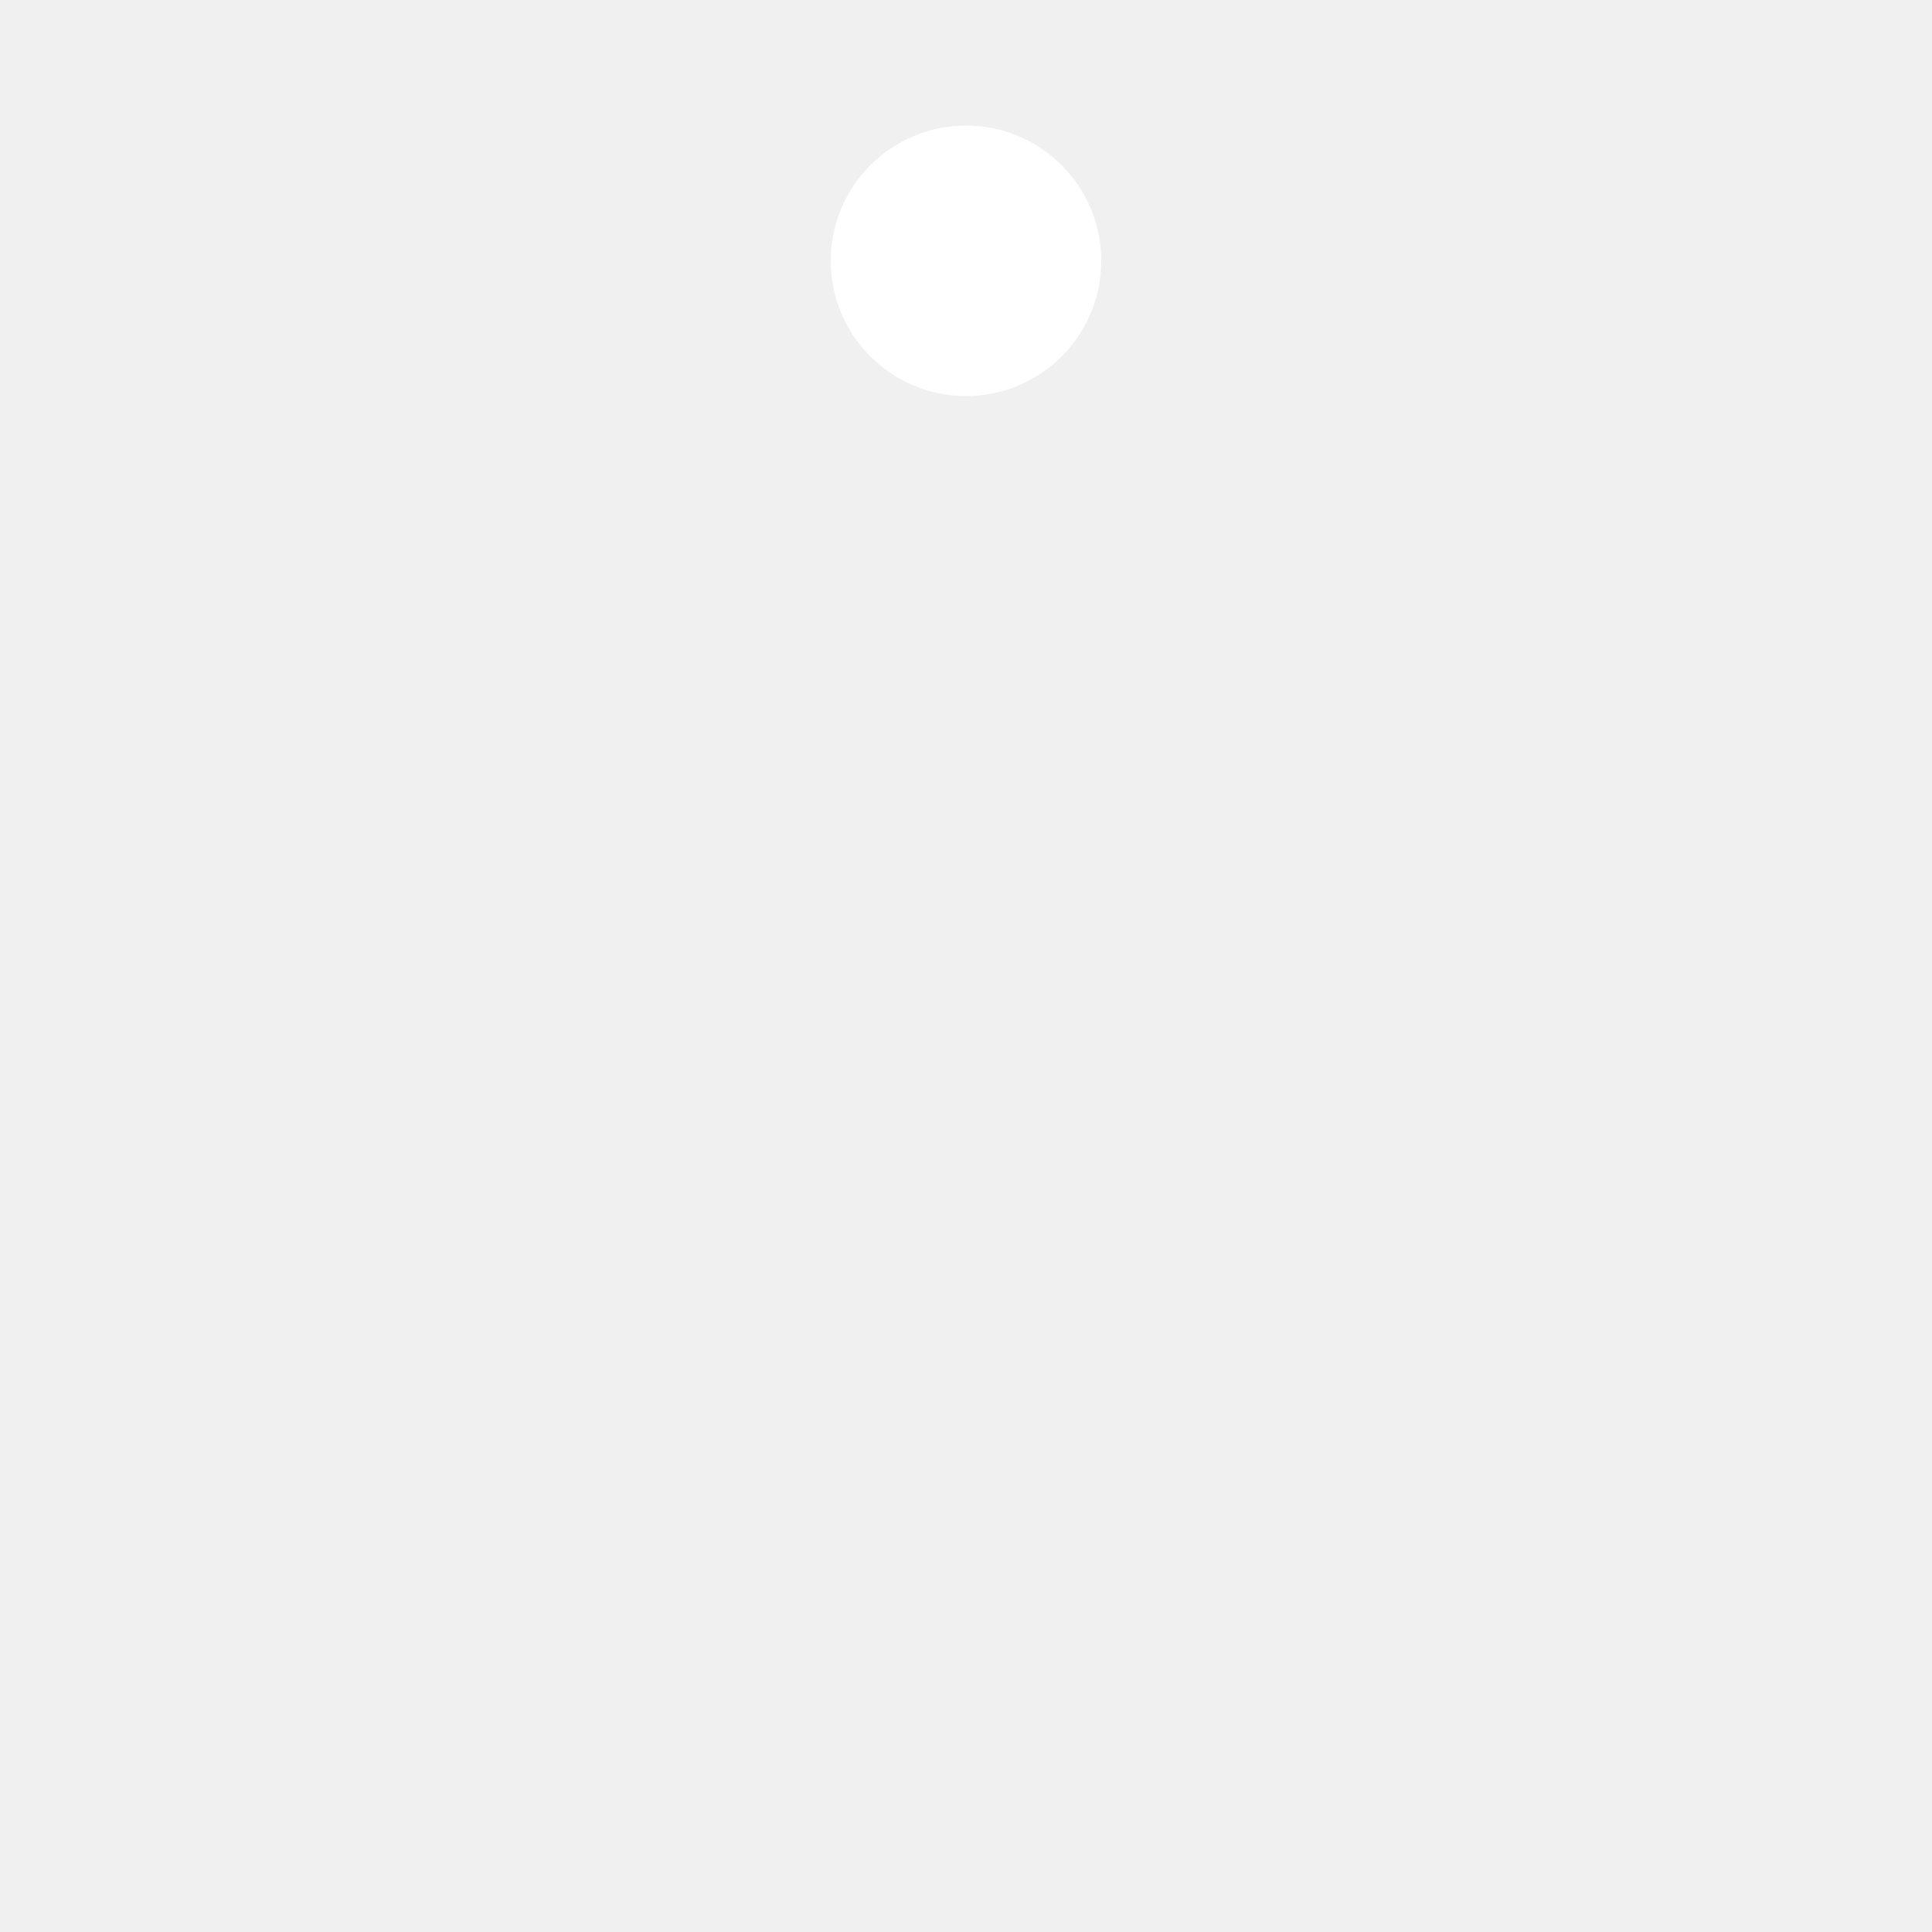
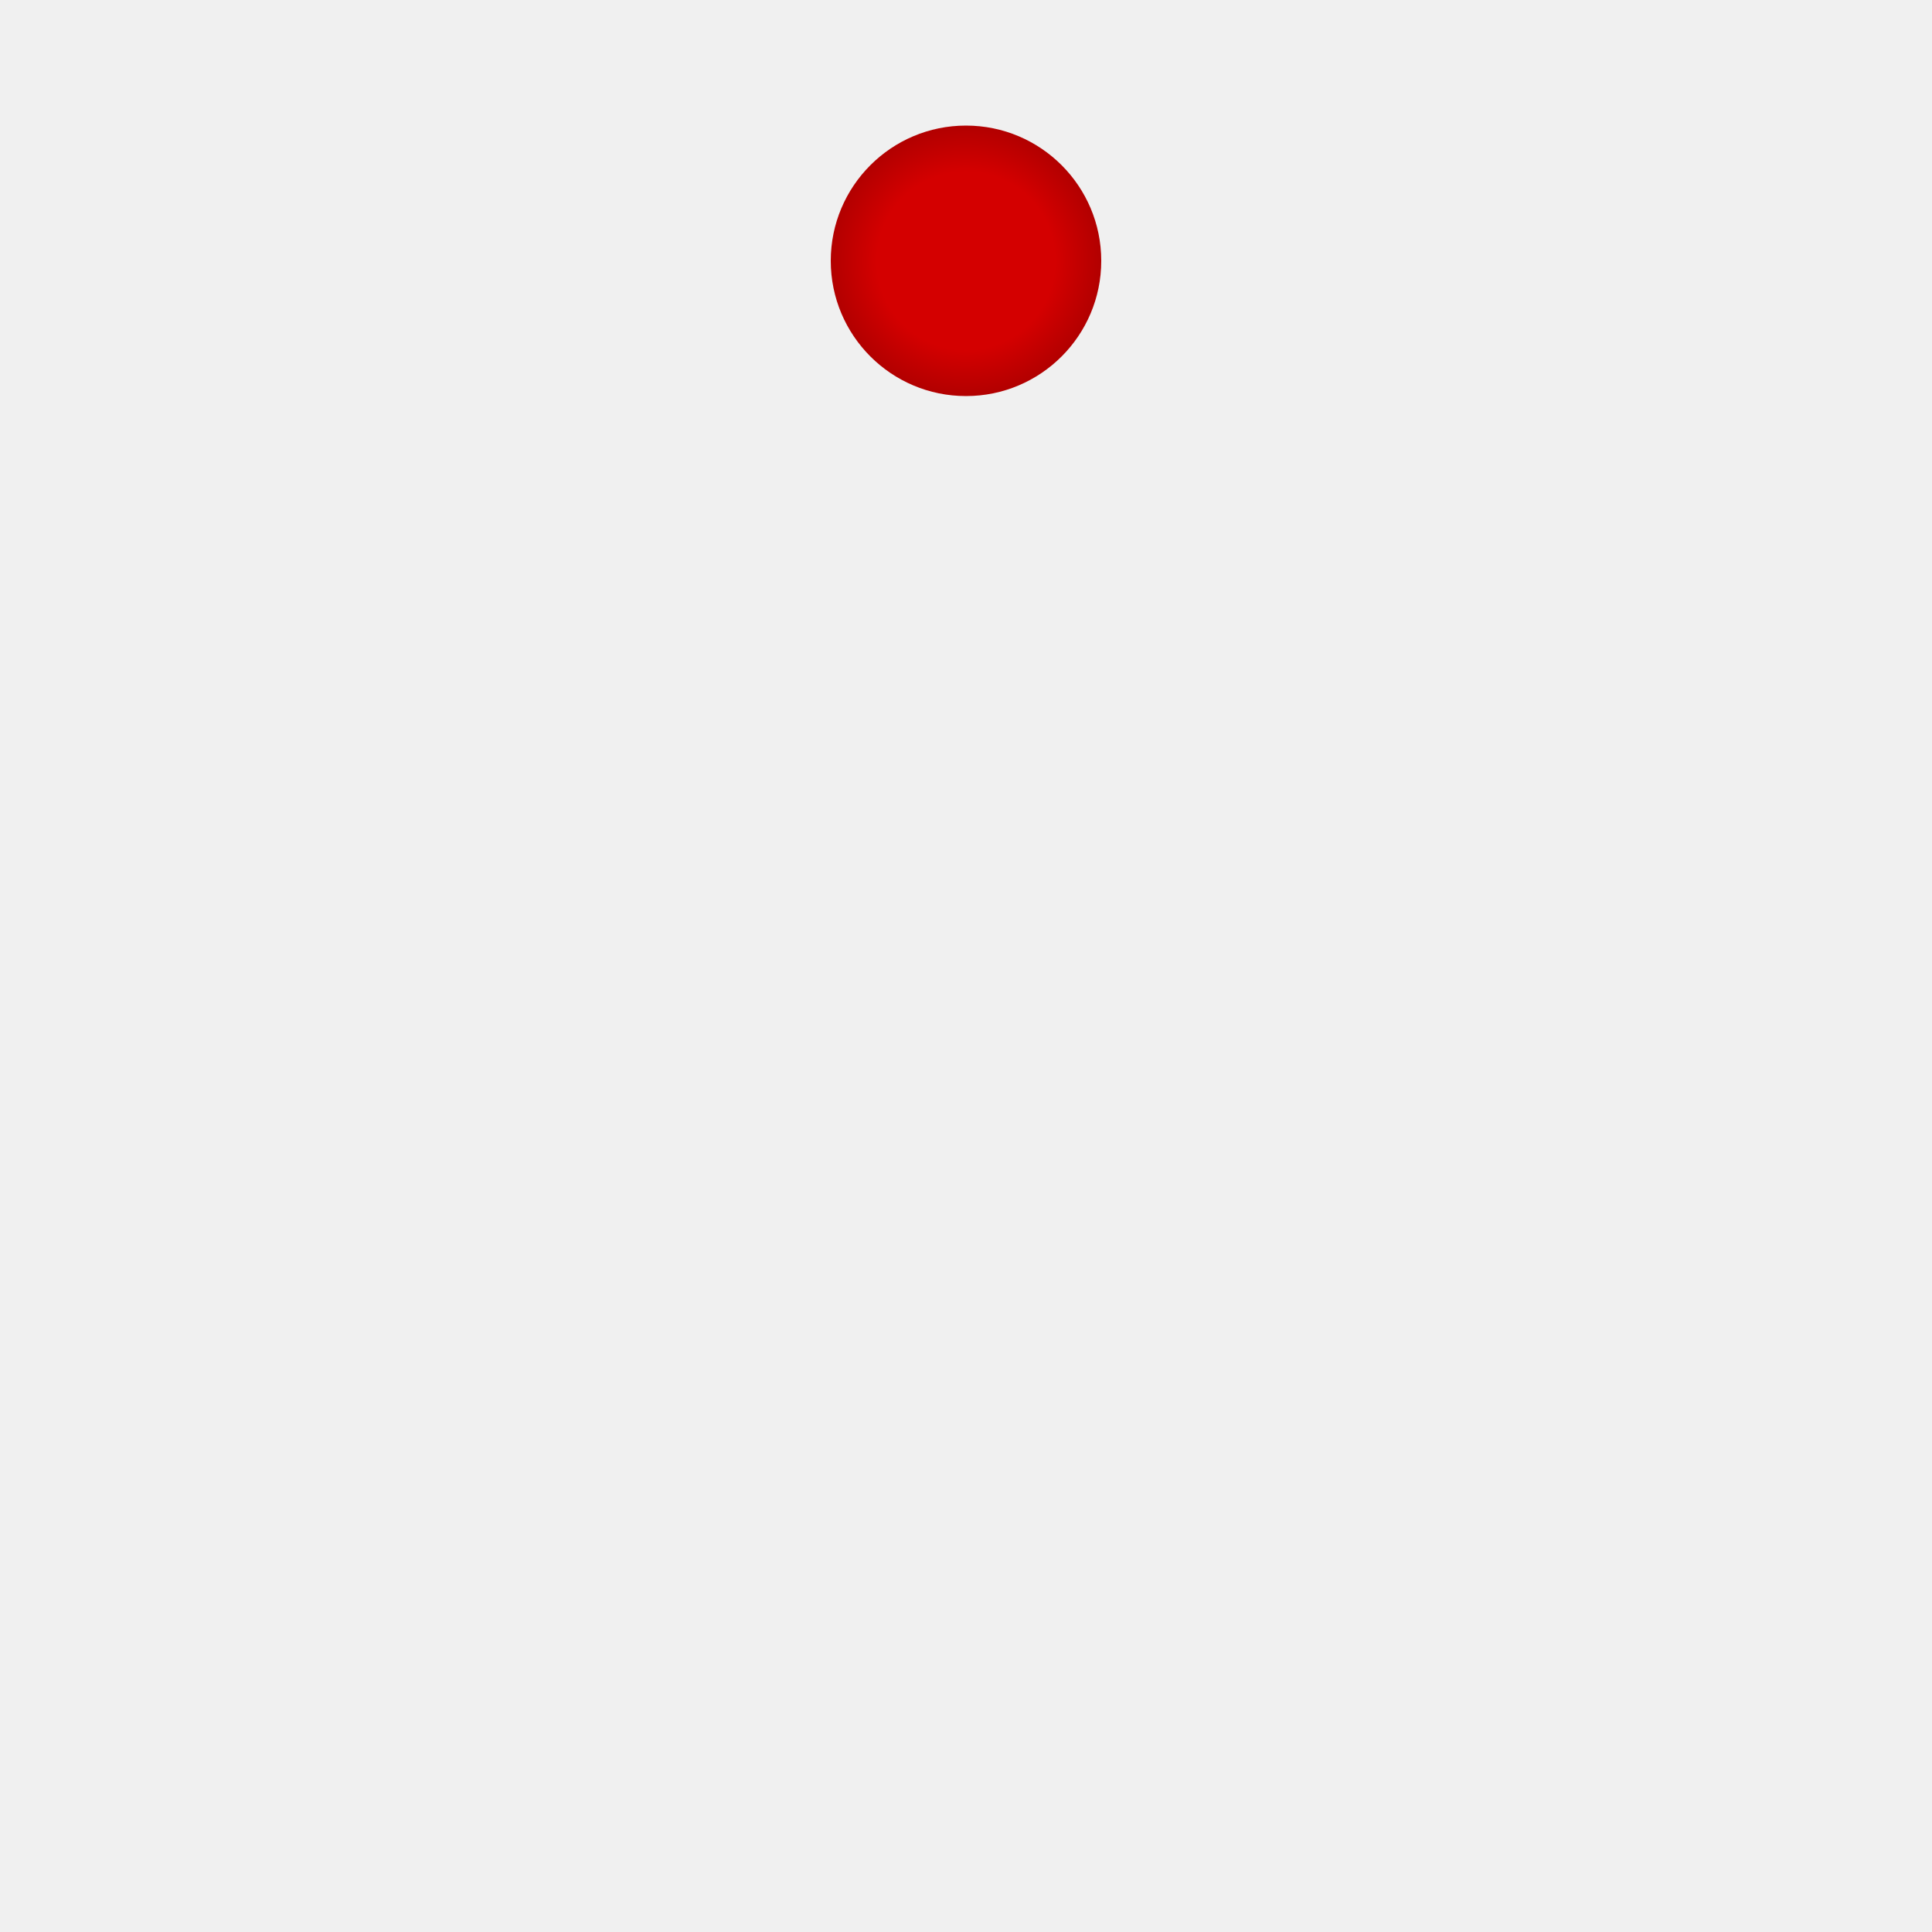
- <svg xmlns="http://www.w3.org/2000/svg" width="1000" height="1000" viewBox="0 0 264.583 264.583" version="1.1" id="svg43">
+ <svg xmlns="http://www.w3.org/2000/svg" xmlns:xlink="http://www.w3.org/1999/xlink" width="1000" height="1000" viewBox="0 0 264.583 264.583" version="1.1" id="svg43">
  <defs id="defs39">
+     <linearGradient id="linearGradient22184">
+       <stop style="stop-color:#d40000;stop-opacity:1;" offset="0.658" id="stop22180" />
+       <stop style="stop-color:#b20000;stop-opacity:1;" offset="1" id="stop22182" />
+     </linearGradient>
    <linearGradient id="e">
      <stop style="stop-color:#e5e5e5;stop-opacity:1" offset="0" id="stop2" />
      <stop style="stop-color:#f2f2f2;stop-opacity:1" offset=".443" id="stop4" />
      <stop style="stop-color:#e0e0e0;stop-opacity:1" offset="1" id="stop6" />
    </linearGradient>
    <linearGradient id="a">
      <stop style="stop-color:#dedede;stop-opacity:1" offset="0" id="stop9" />
      <stop style="stop-color:#f2f2f2;stop-opacity:1" offset=".443" id="stop11" />
      <stop style="stop-color:#e5e5e5;stop-opacity:1" offset="1" id="stop13" />
    </linearGradient>
    <linearGradient id="b">
      <stop style="stop-color:#1a1a1a;stop-opacity:1" offset="0" id="stop16" />
      <stop style="stop-color:#4d4d4d;stop-opacity:1" offset=".361" id="stop18" />
      <stop style="stop-color:#1a1a1a;stop-opacity:1" offset="1" id="stop20" />
    </linearGradient>
    <linearGradient id="c">
      <stop style="stop-color:#f5b400;stop-opacity:1" offset="0" id="stop23" />
      <stop style="stop-color:#ffcd44;stop-opacity:1" offset=".377" id="stop25" />
      <stop style="stop-color:#cea40e;stop-opacity:1" offset=".874" id="stop27" />
      <stop style="stop-color:#977900;stop-opacity:1" offset="1" id="stop29" />
    </linearGradient>
    <linearGradient id="d">
      <stop style="stop-color:#d9d9d9;stop-opacity:1" offset="0" id="stop32" />
      <stop style="stop-color:#e5e5e5;stop-opacity:1" offset=".462" id="stop34" />
      <stop style="stop-color:#bfbfbf;stop-opacity:1" offset="1" id="stop36" />
    </linearGradient>
+     <radialGradient xlink:href="#linearGradient22184" id="radialGradient22186" cx="132.292" cy="35.719" fx="132.292" fy="35.719" r="18.521" gradientUnits="userSpaceOnUse" />
  </defs>
-   <circle style="fill:#ffffff;stroke-width:0.609;stroke-linecap:square;stroke-linejoin:bevel;-inkscape-stroke:none;stop-color:#000000" id="circle584" cx="132.292" cy="35.719" r="18.521" />
+   <circle style="fill:url(#radialGradient22186);stroke-width:0.609;stroke-linecap:square;stroke-linejoin:bevel;-inkscape-stroke:none;stop-color:#000000;fill-opacity:1" id="circle584" cx="132.292" cy="35.719" r="18.521" />
</svg>
